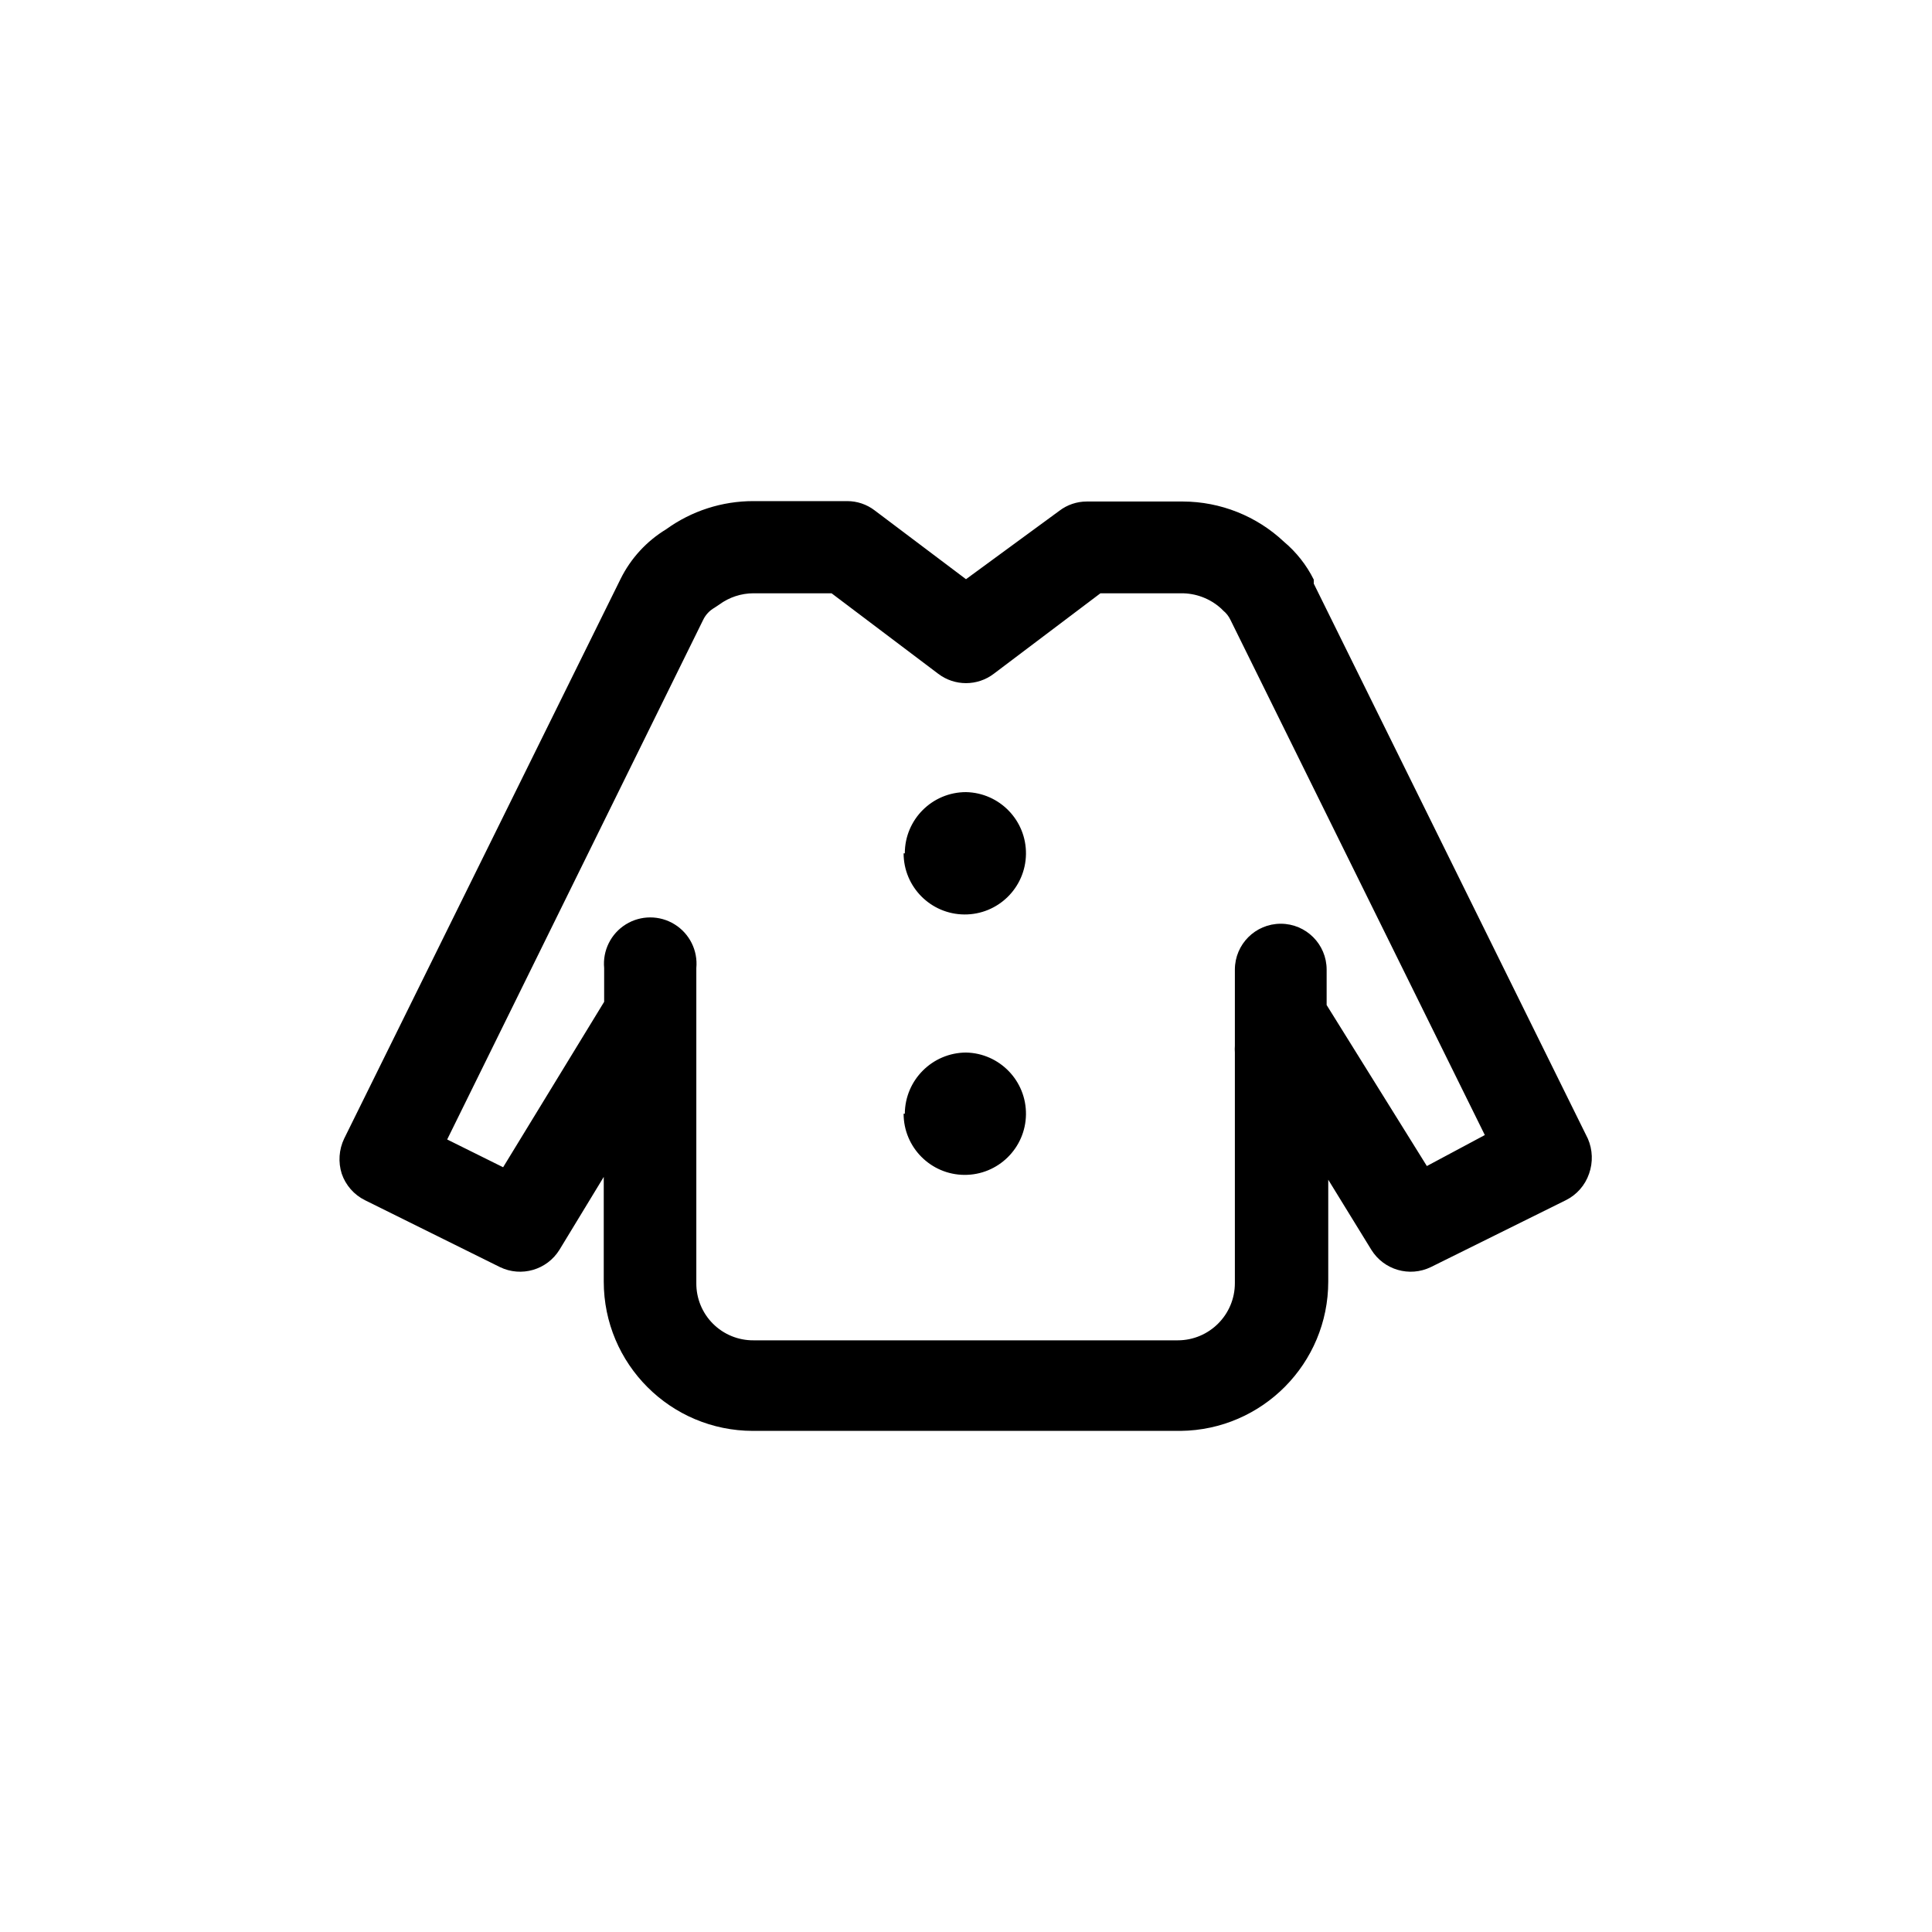
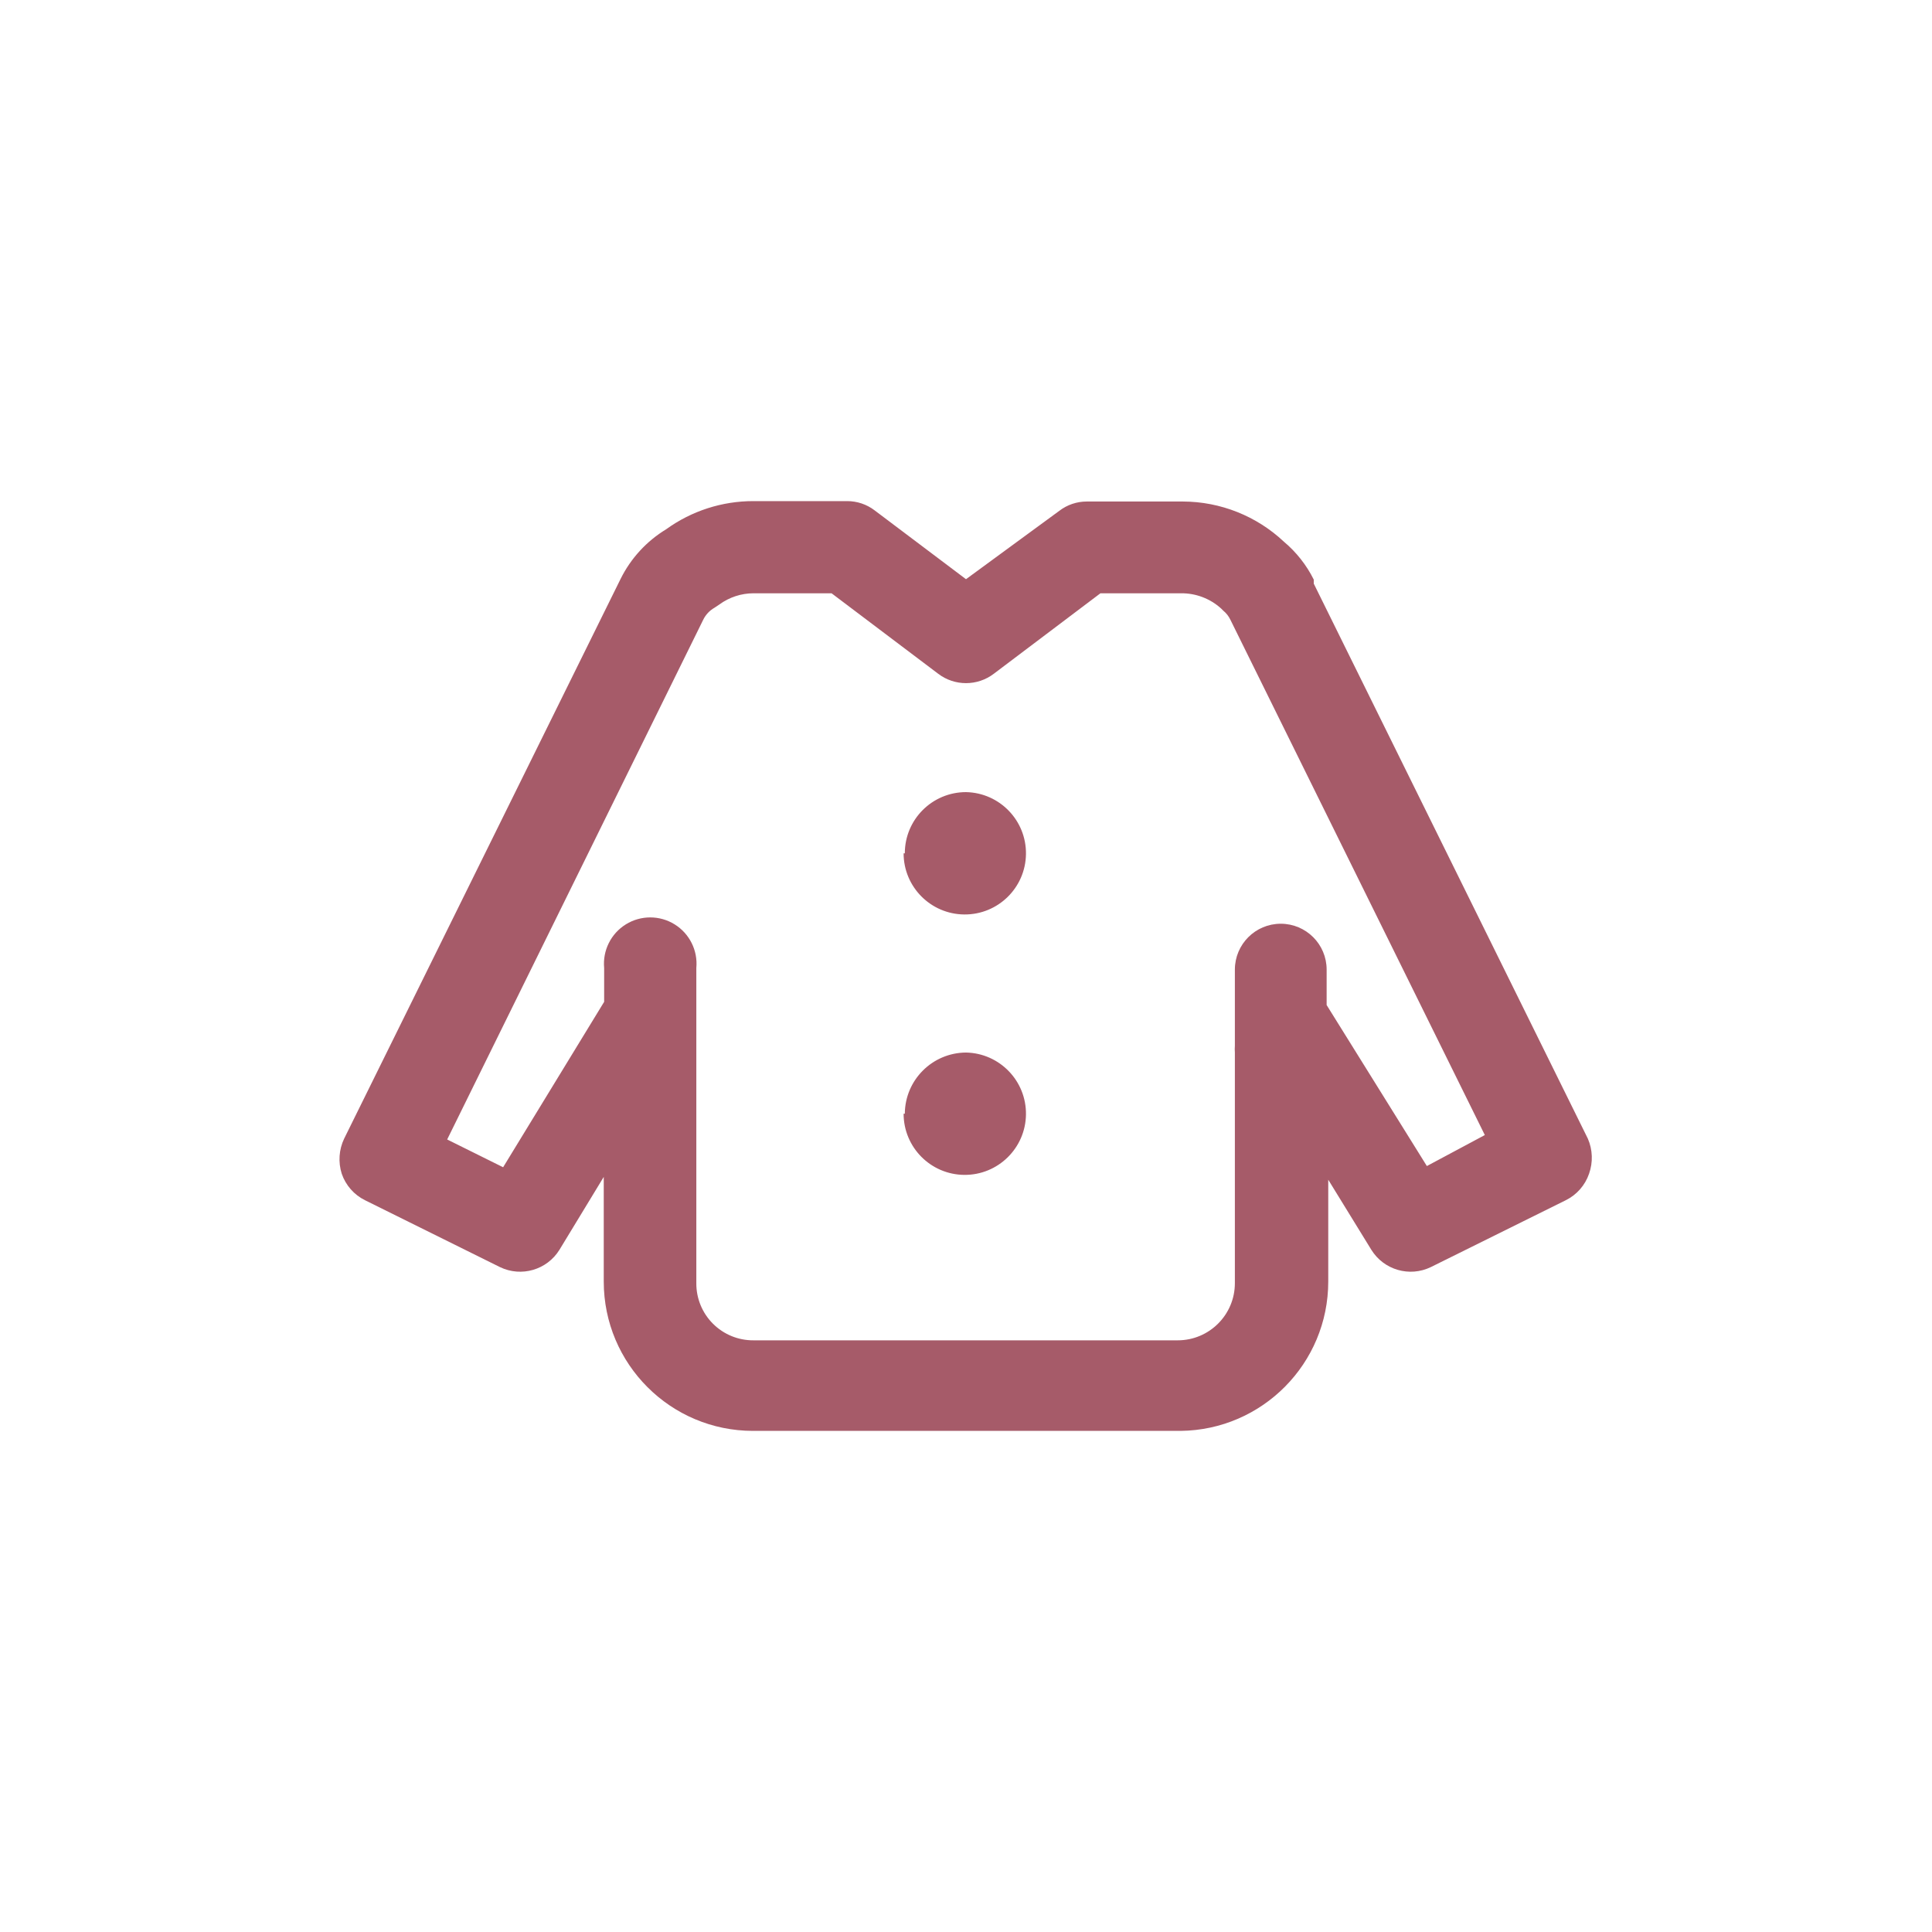
- <svg xmlns="http://www.w3.org/2000/svg" height="48" viewBox="0 0 48 48" width="48">
+ <svg xmlns="http://www.w3.org/2000/svg" height="48" viewBox="0 0 48 48" width="48" fill="#a65b69">
  <path d="M39.45 28.29 32.64 14.5v-.1a2.94 2.94 0 0 0-.74-.94 3.68 3.68 0 0 0-2.51-1H27a1.12 1.12 0 0 0-.68.23L24 14.39l-2.27-1.71a1.12 1.12 0 0 0-.68-.23h-2.33a3.69 3.69 0 0 0-2.17.7 3 3 0 0 0-1.13 1.23L8.55 28.29a1.19 1.19 0 0 0-.06.87 1.15 1.15 0 0 0 .58.66l3.35 1.66a1.15 1.15 0 0 0 1.48-.43l1.1-1.81v2.6a3.71 3.71 0 0 0 3.71 3.71h10.62A3.71 3.71 0 0 0 33 31.84v-2.53l1.07 1.74a1.15 1.15 0 0 0 1.48.43l3.35-1.66a1.15 1.15 0 0 0 .58-.66 1.19 1.19 0 0 0-.03-.87Zm-4 .68-2.49-4v-.88a1.14 1.14 0 1 0-2.28 0v1.89a1.11 1.11 0 0 0 0 .17v5.73a1.42 1.42 0 0 1-1.42 1.42H18.72a1.41 1.41 0 0 1-1.42-1.42v-7.83a1.15 1.15 0 1 0-2.29 0v.84L12.5 29l-1.39-.69 6.36-12.91a.69.69 0 0 1 .28-.3l.12-.08a1.44 1.44 0 0 1 .85-.28h1.94l2.65 2a1.14 1.14 0 0 0 1.38 0l2.65-2h2a1.46 1.46 0 0 1 1 .38s0 0 .05.05a.66.66 0 0 1 .18.23l6.32 12.8Zm-13-7.77A1.52 1.52 0 1 0 24 19.68a1.52 1.52 0 0 0-1.52 1.52Zm0 6.47A1.52 1.52 0 1 0 24 26.15a1.53 1.53 0 0 0-1.52 1.52Z" />
</svg>
